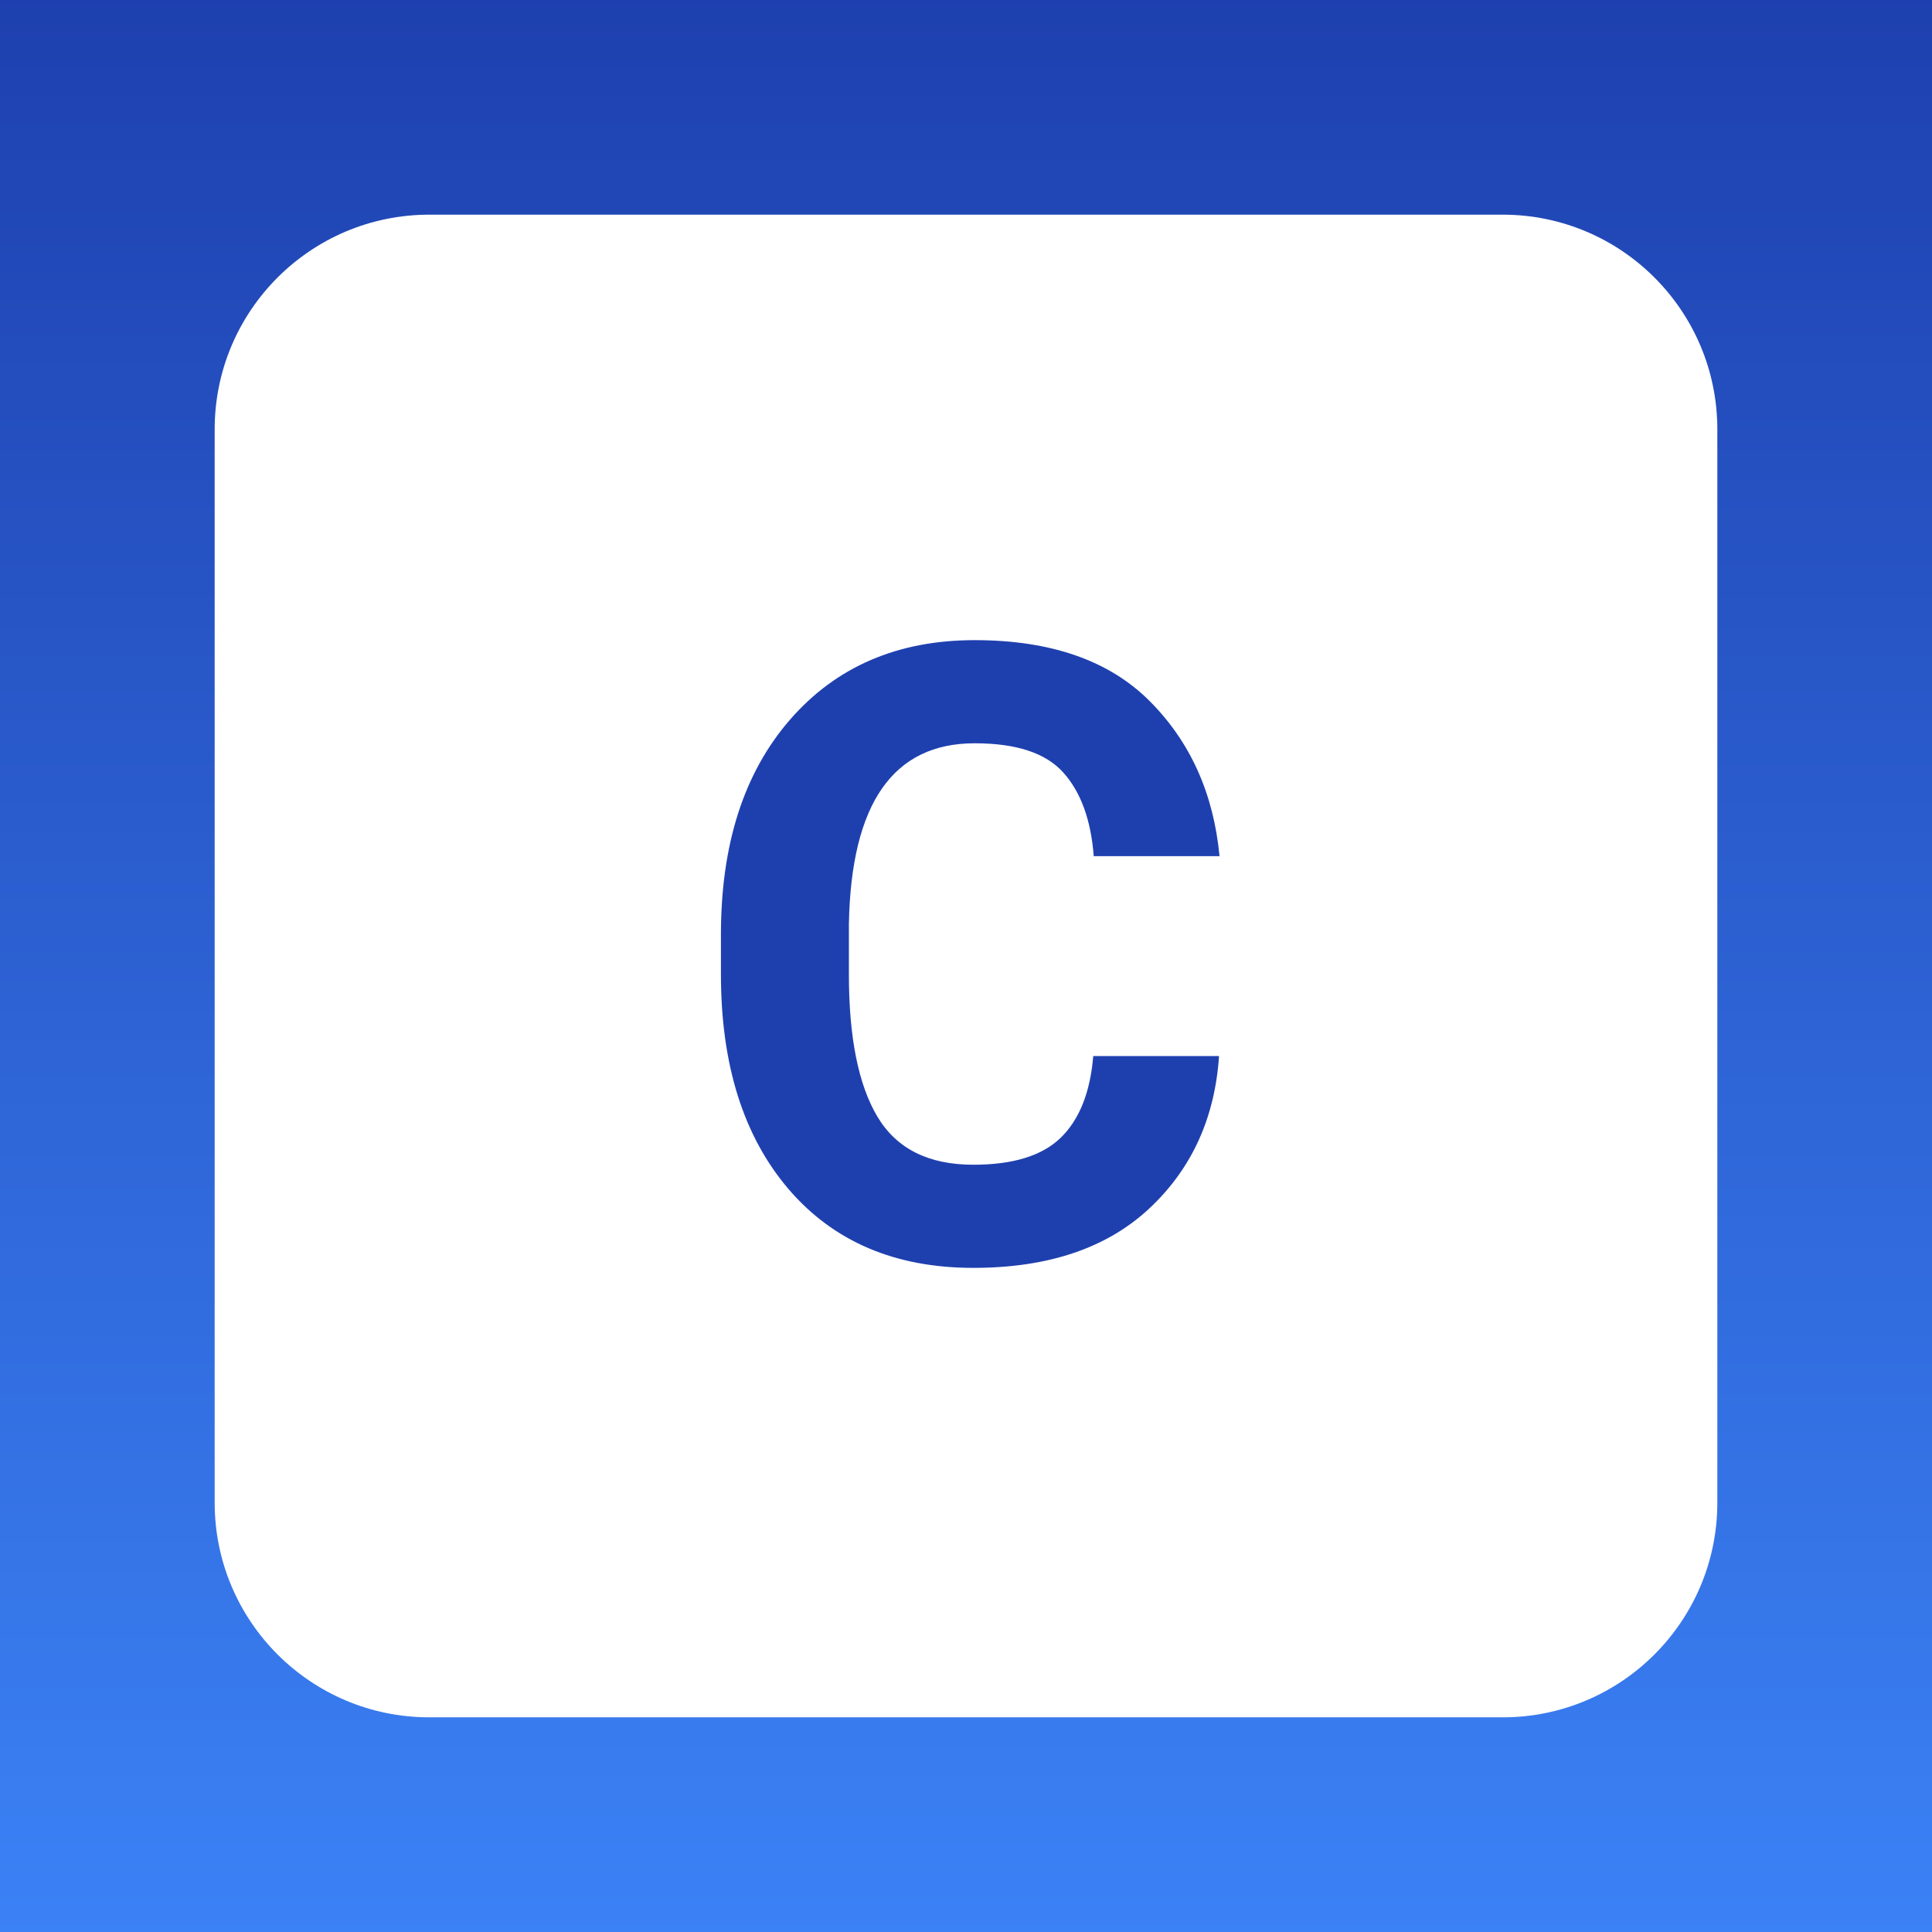
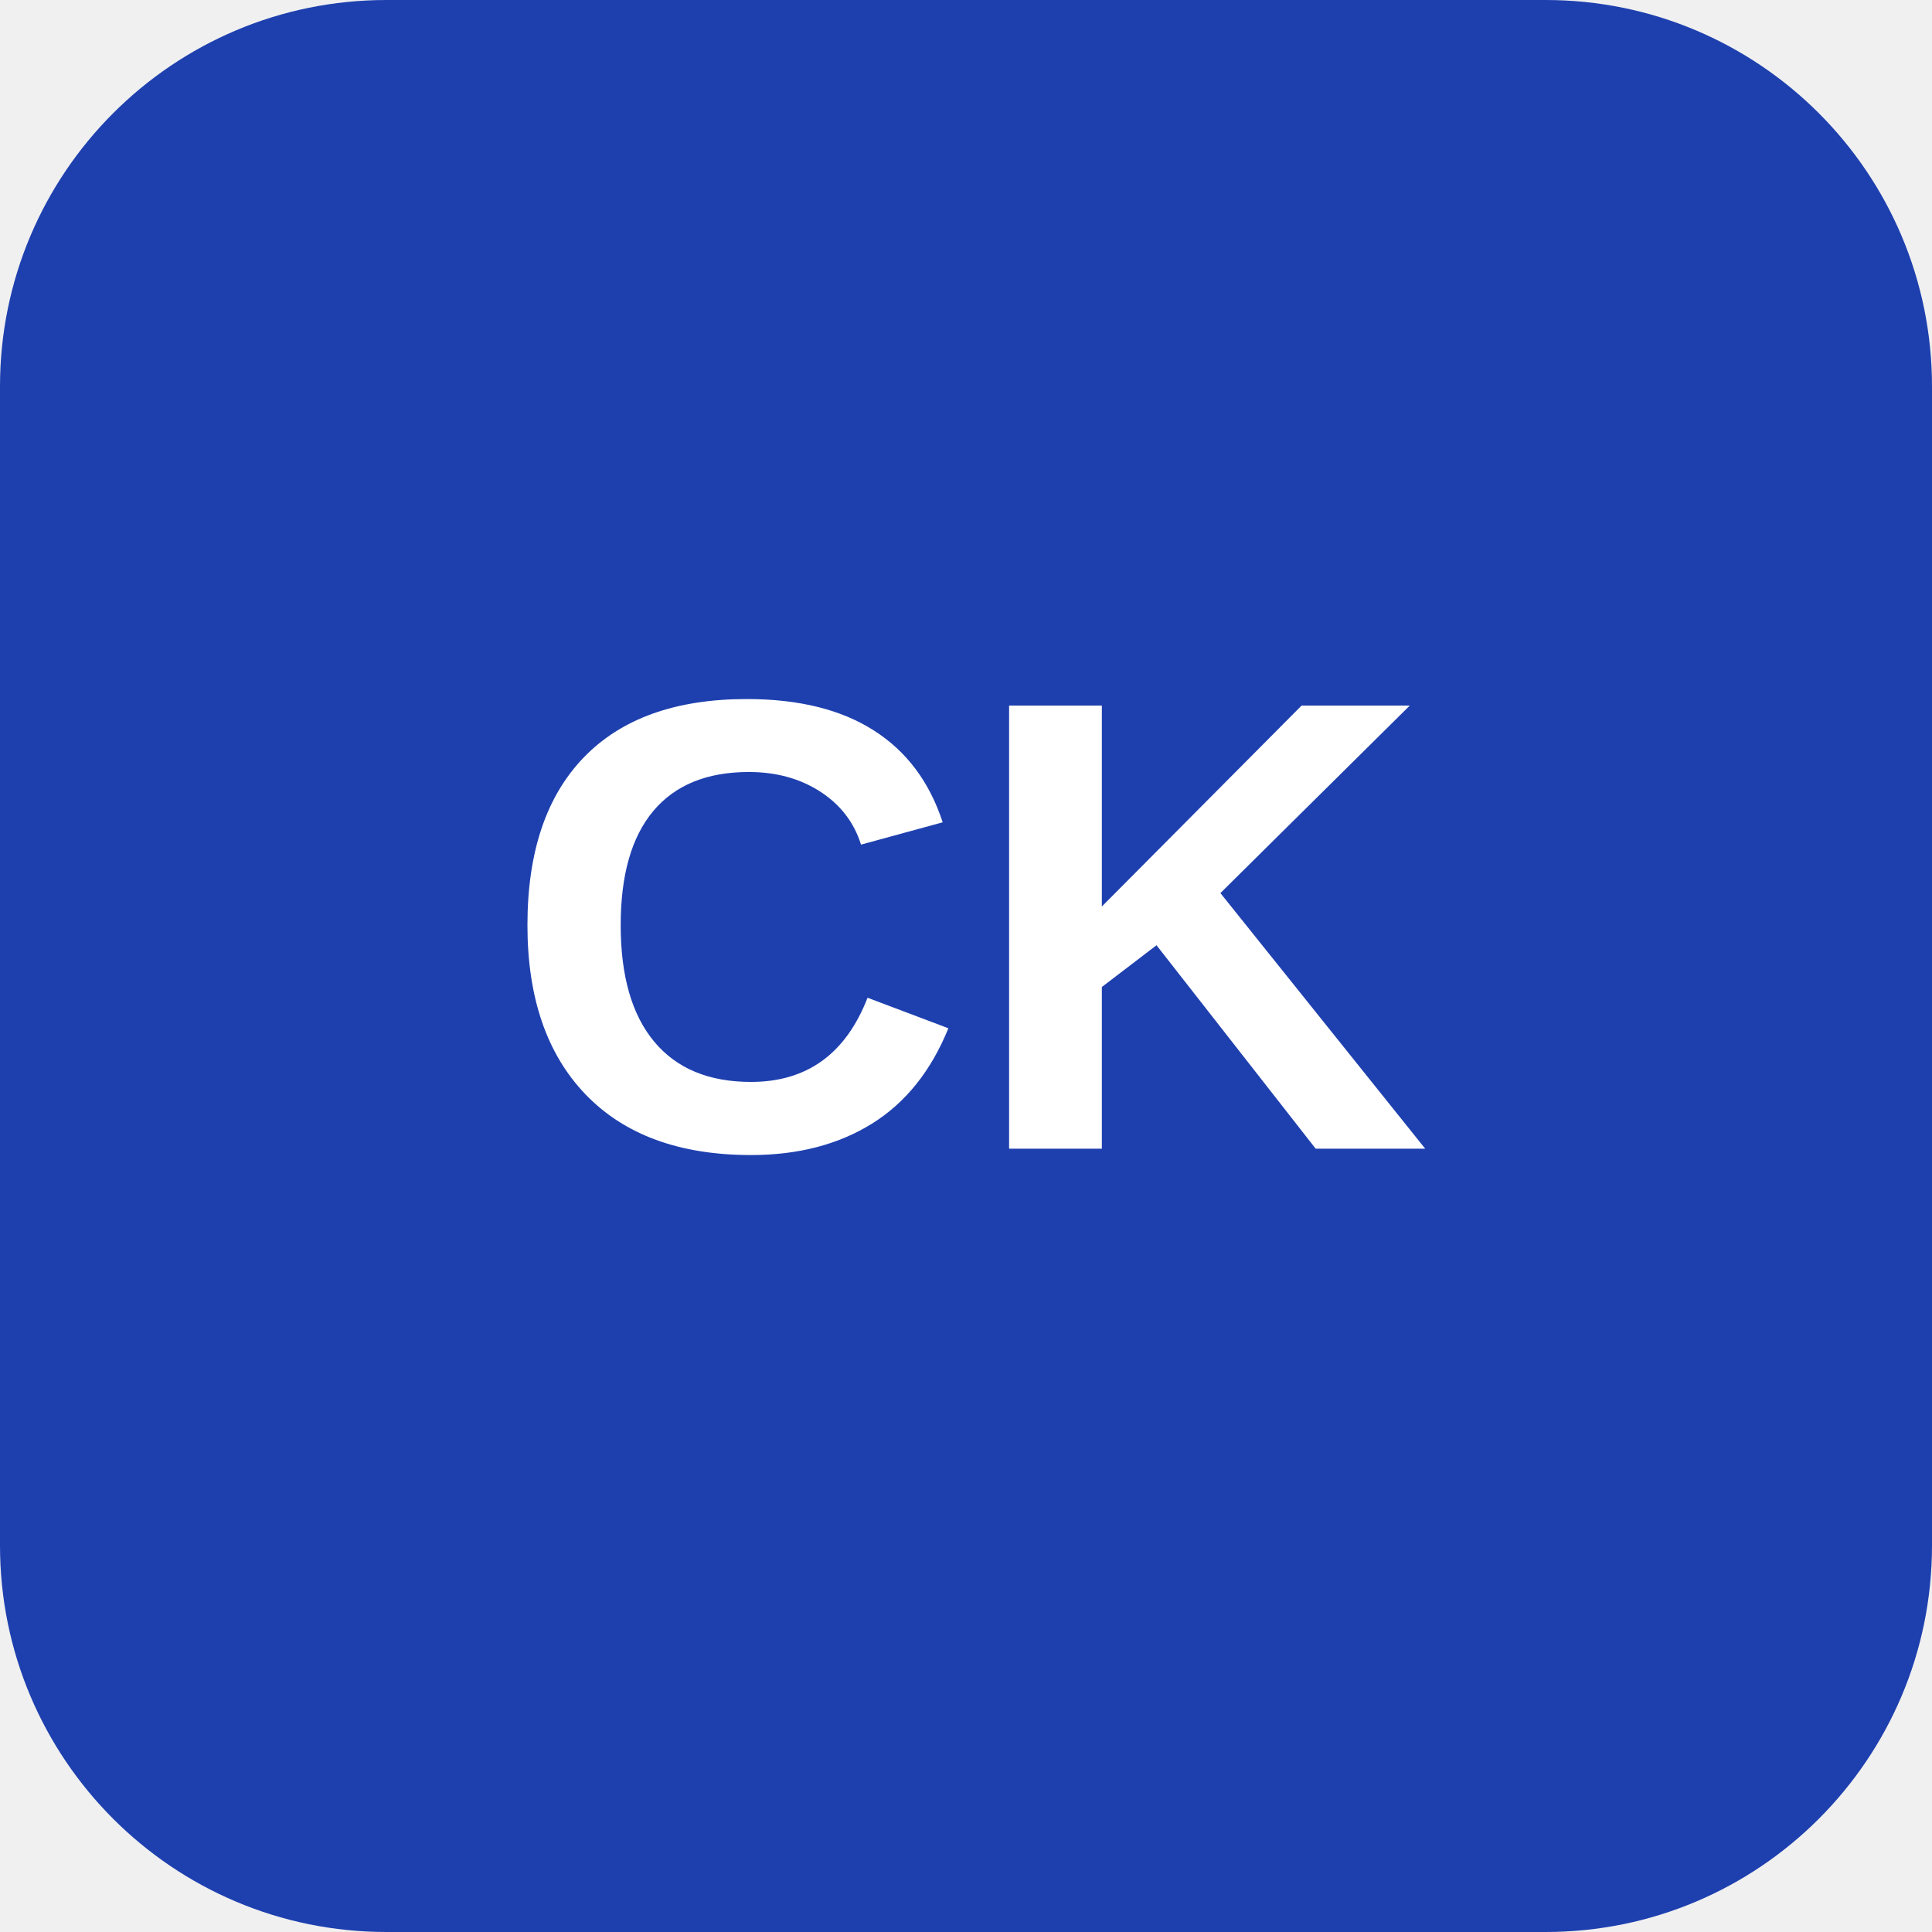
<svg xmlns="http://www.w3.org/2000/svg" width="180" height="180" viewBox="0 0 180 180">
-   <defs>
-     <linearGradient id="bgGradientApple" x1="0%" y1="0%" x2="0%" y2="100%">
-       <stop offset="0%" style="stop-color:#1e40af;stop-opacity:1" />
-       <stop offset="100%" style="stop-color:#3b82f6;stop-opacity:1" />
-     </linearGradient>
-   </defs>
-   <rect width="180" height="180" fill="url(#bgGradientApple)" />
-   <rect x="20" y="20" width="140" height="140" rx="20" ry="20" fill="white" />
-   <text x="90" y="90" font-family="-apple-system, BlinkMacSystemFont, 'Segoe UI', Roboto, sans-serif" font-size="80" font-weight="bold" fill="#1e40af" text-anchor="middle" dominant-baseline="central">C</text>
+   <rect width="180" height="180" fill="#1e40af" rx="36" />
+   <text x="90" y="90" font-family="Arial, sans-serif" font-size="60" font-weight="bold" fill="white" text-anchor="middle" dominant-baseline="middle">CK</text>
</svg>
